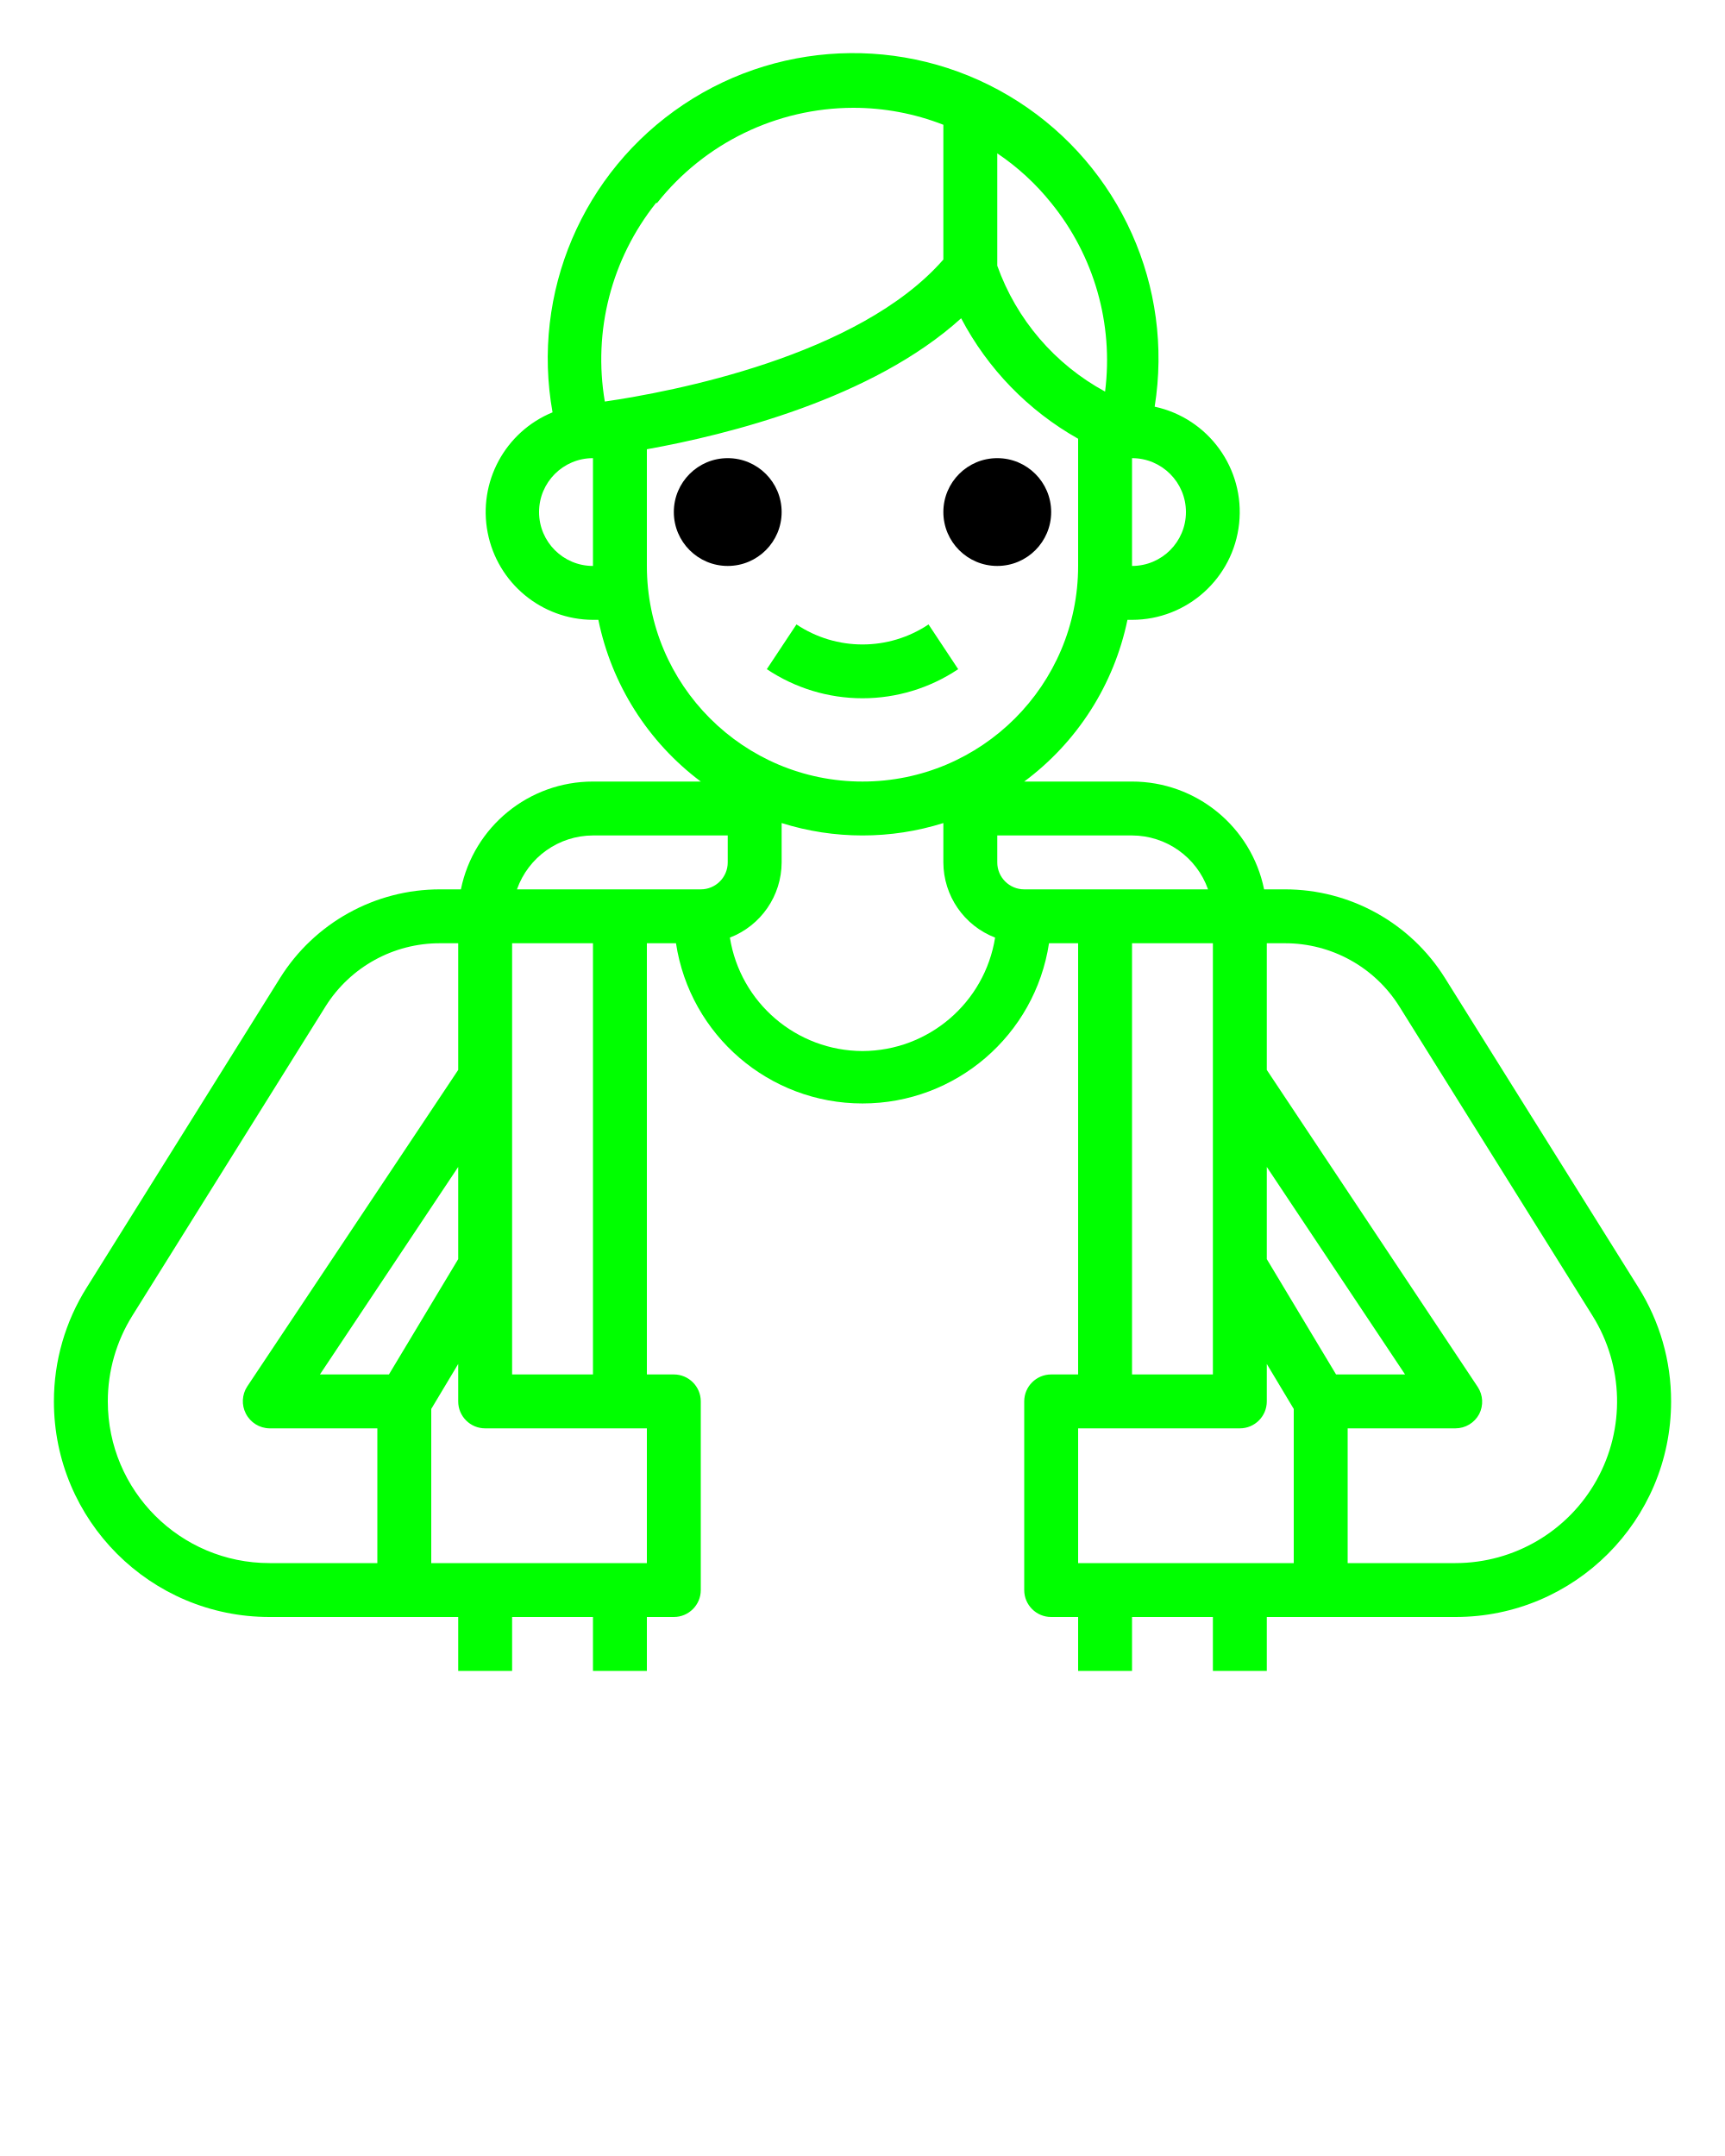
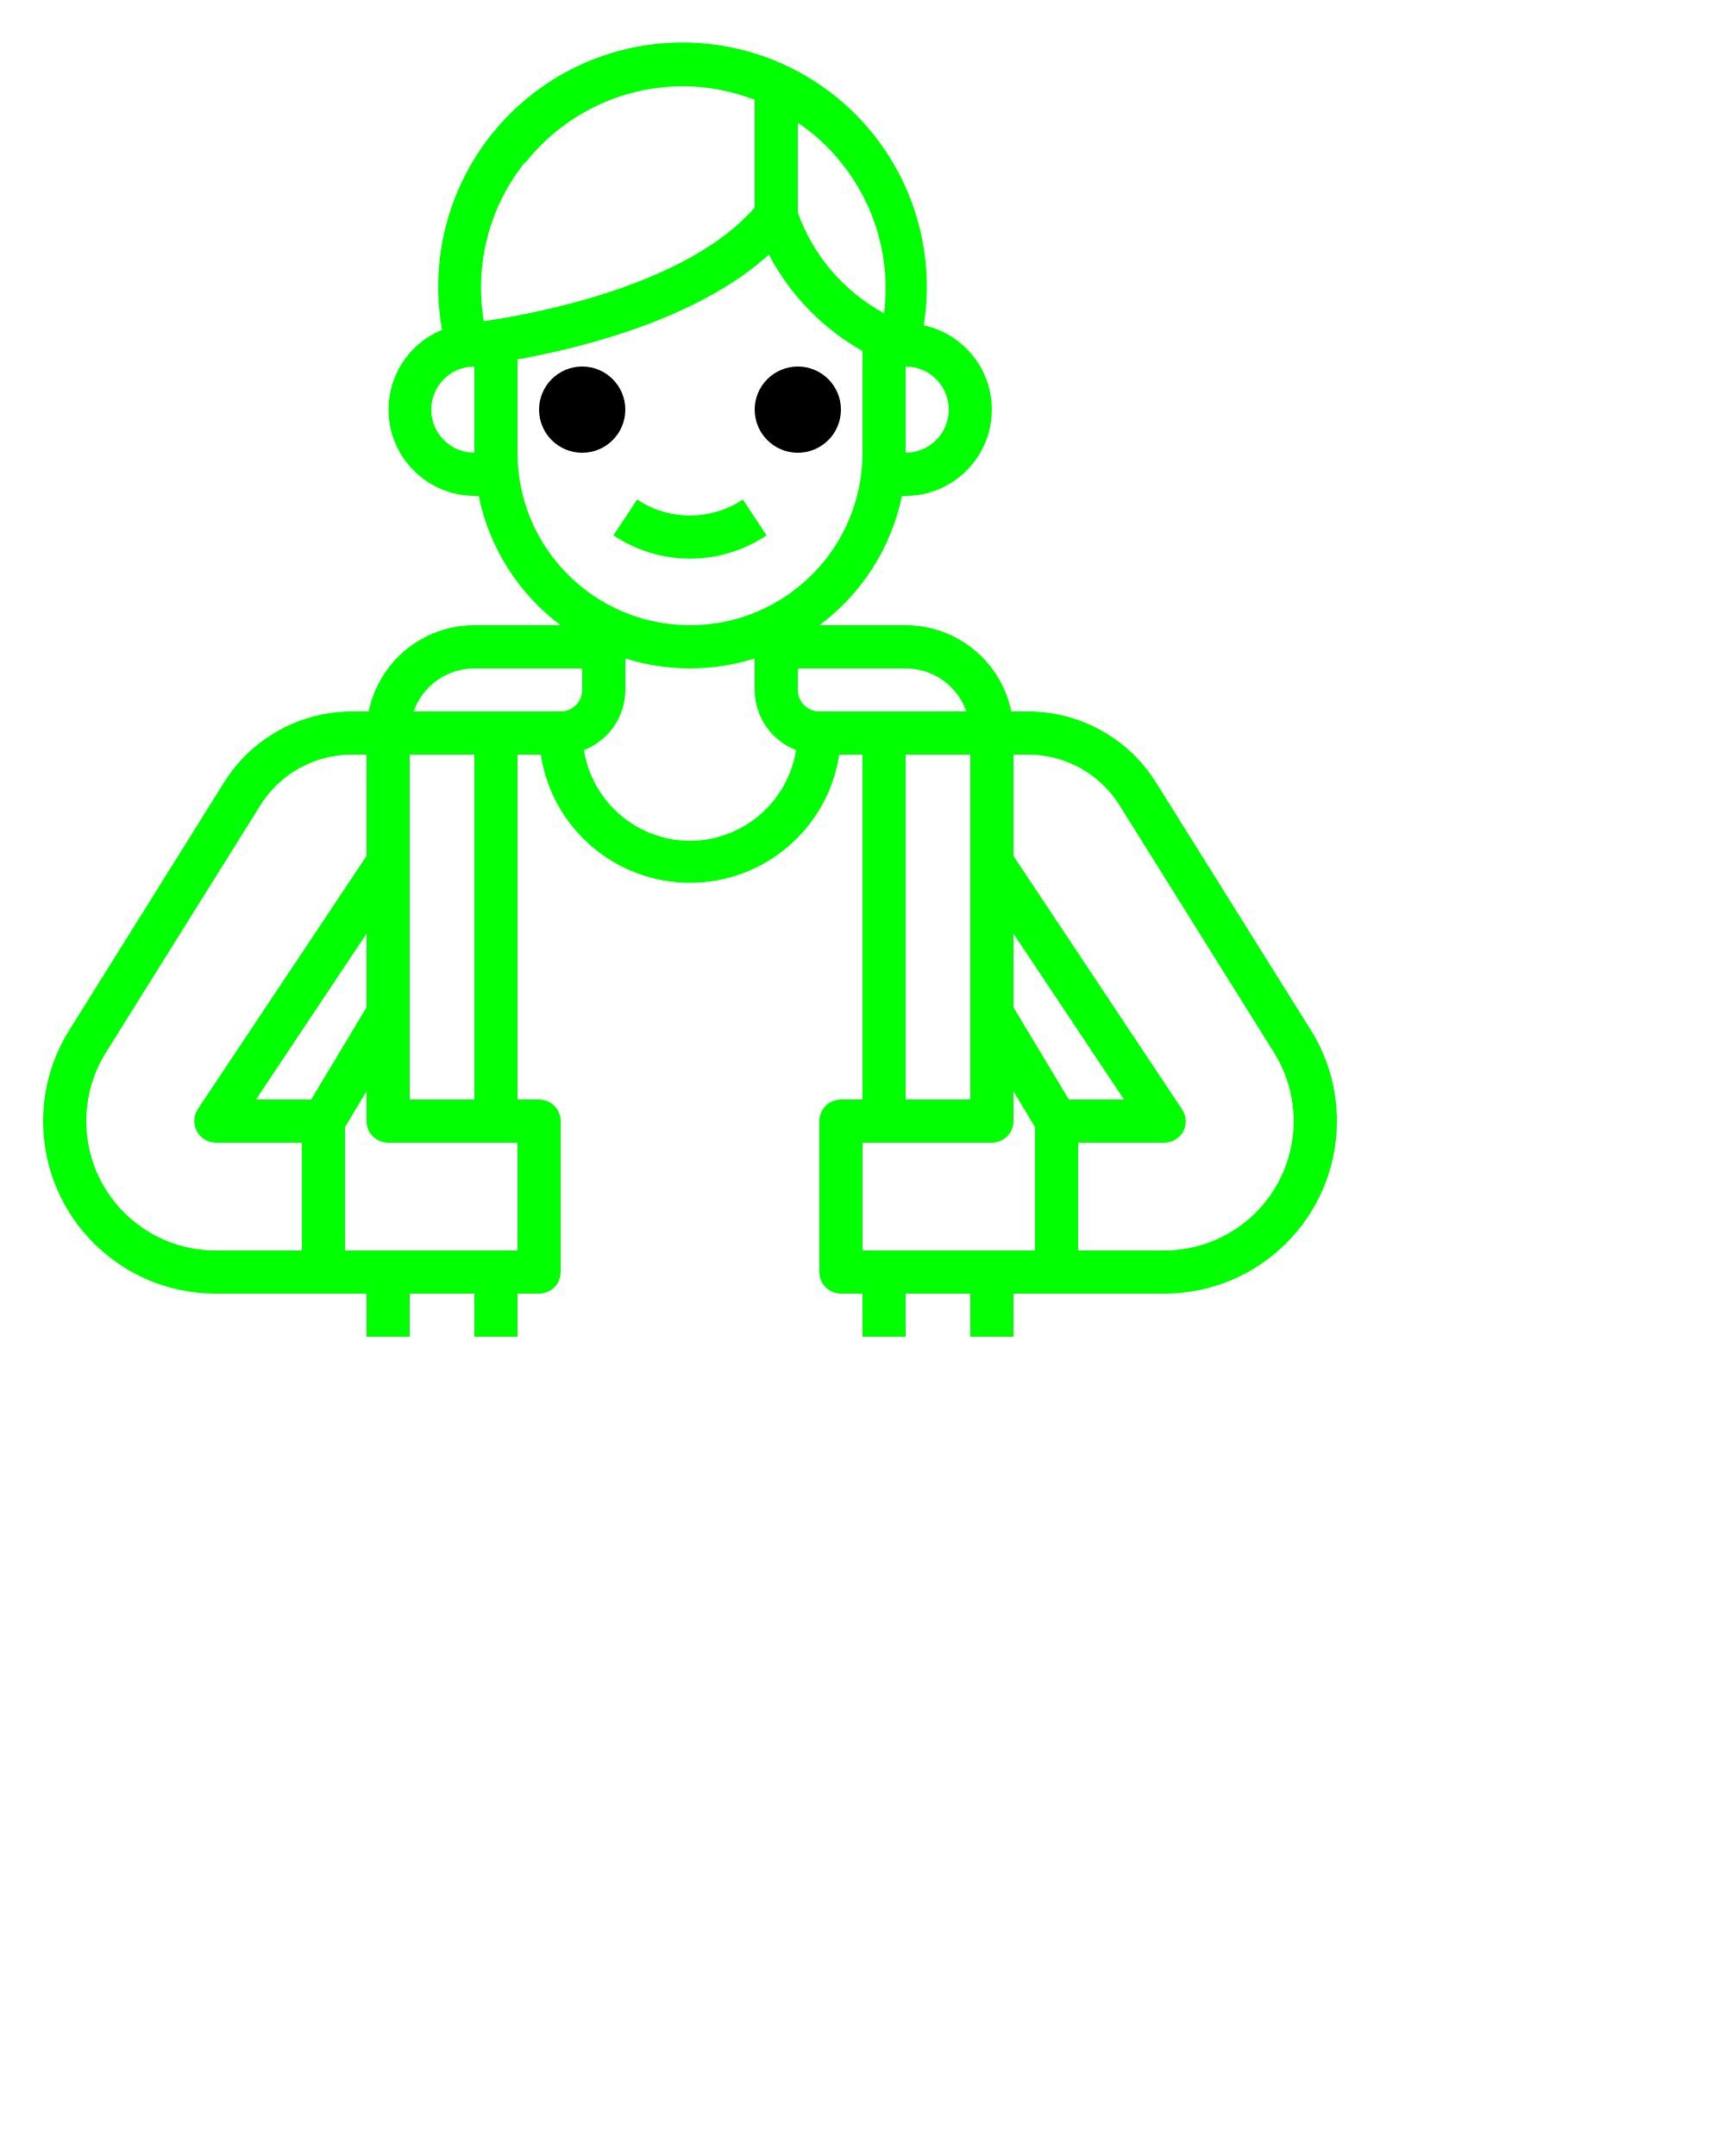
- <svg xmlns="http://www.w3.org/2000/svg" viewBox="0 0 64 80" x="0px" y="0px">
+ <svg xmlns="http://www.w3.org/2000/svg" viewBox="0 0 80 100" x="0px" y="0px">
  <g>
    <circle cx="27" cy="19" r="2" />
    <circle cx="37" cy="19" r="2" />
    <path d="M32,25.91a6.38,6.38,0,0,0,3.55-1.08l-1.1-1.66a4.41,4.41,0,0,1-4.9,0l-1.1,1.66A6.38,6.38,0,0,0,32,25.91Z" fill="#00FF00" />
    <path d="M53.61,36.29A7,7,0,0,0,47.67,33H46.9A5,5,0,0,0,42,29H38a10,10,0,0,0,3.83-6H42a4,4,0,0,0,.84-7.91,11.33,11.33,0,1,0-22.34.21A4,4,0,0,0,22,23h.2A10,10,0,0,0,26,29H22a5,5,0,0,0-4.9,4h-.77a7,7,0,0,0-5.94,3.29L3.22,47.77A7.93,7.93,0,0,0,2,52a8,8,0,0,0,8,8h7v2h2V60h3v2h2V60h1a1,1,0,0,0,1-1V52a1,1,0,0,0-1-1H24V35h1.08a7,7,0,0,0,13.84,0H40V51H39a1,1,0,0,0-1,1v7a1,1,0,0,0,1,1h1v2h2V60h3v2h2V60h7a8,8,0,0,0,8-8,7.93,7.93,0,0,0-1.22-4.24ZM49.57,51,47,46.72V43.3L52.13,51ZM44.82,33H38a1,1,0,0,1-1-1V31h5A3,3,0,0,1,44.82,33ZM44,19a2,2,0,0,1-2,2V17A2,2,0,0,1,44,19ZM39,7.53a9.25,9.25,0,0,1,2,7A8.6,8.6,0,0,1,37,9.86V5.69A9,9,0,0,1,39,7.53Zm-14.62,0A9.31,9.31,0,0,1,31.65,4,9.19,9.19,0,0,1,35,4.63v5c-3.14,3.6-10.1,4.91-12.56,5.27A9.31,9.31,0,0,1,24.34,7.53ZM20,19a2,2,0,0,1,2-2v4A2,2,0,0,1,20,19Zm4,2V16.67c3-.54,8.36-1.87,11.66-4.86A11,11,0,0,0,40,16.28V21a8,8,0,0,1-16,0ZM22,31h5v1a1,1,0,0,1-1,1H19.18A3,3,0,0,1,22,31ZM14.43,51H11.87L17,43.3v3.42ZM4,52a6,6,0,0,1,.91-3.18l7.17-11.48A5,5,0,0,1,16.33,35H17v4.7L9.17,51.45a1,1,0,0,0-.05,1A1,1,0,0,0,10,53h4v5H10A6,6,0,0,1,4,52Zm20,6H16V52.28l1-1.67V52a1,1,0,0,0,1,1h6Zm-2-7H19V35h3ZM32,39a5,5,0,0,1-4.92-4.21A3,3,0,0,0,29,32V30.54a10,10,0,0,0,6,0V32a3,3,0,0,0,1.92,2.79A5,5,0,0,1,32,39Zm10-4h3V51H42ZM40,53h6a1,1,0,0,0,1-1V50.61l1,1.67V58H40Zm14,5H50V53h4a1,1,0,0,0,.88-.53,1,1,0,0,0-.05-1L47,39.7V35h.67a5,5,0,0,1,4.25,2.35l7.17,11.48A6,6,0,0,1,54,58Z" fill="#00FF00" />
  </g>
</svg>
